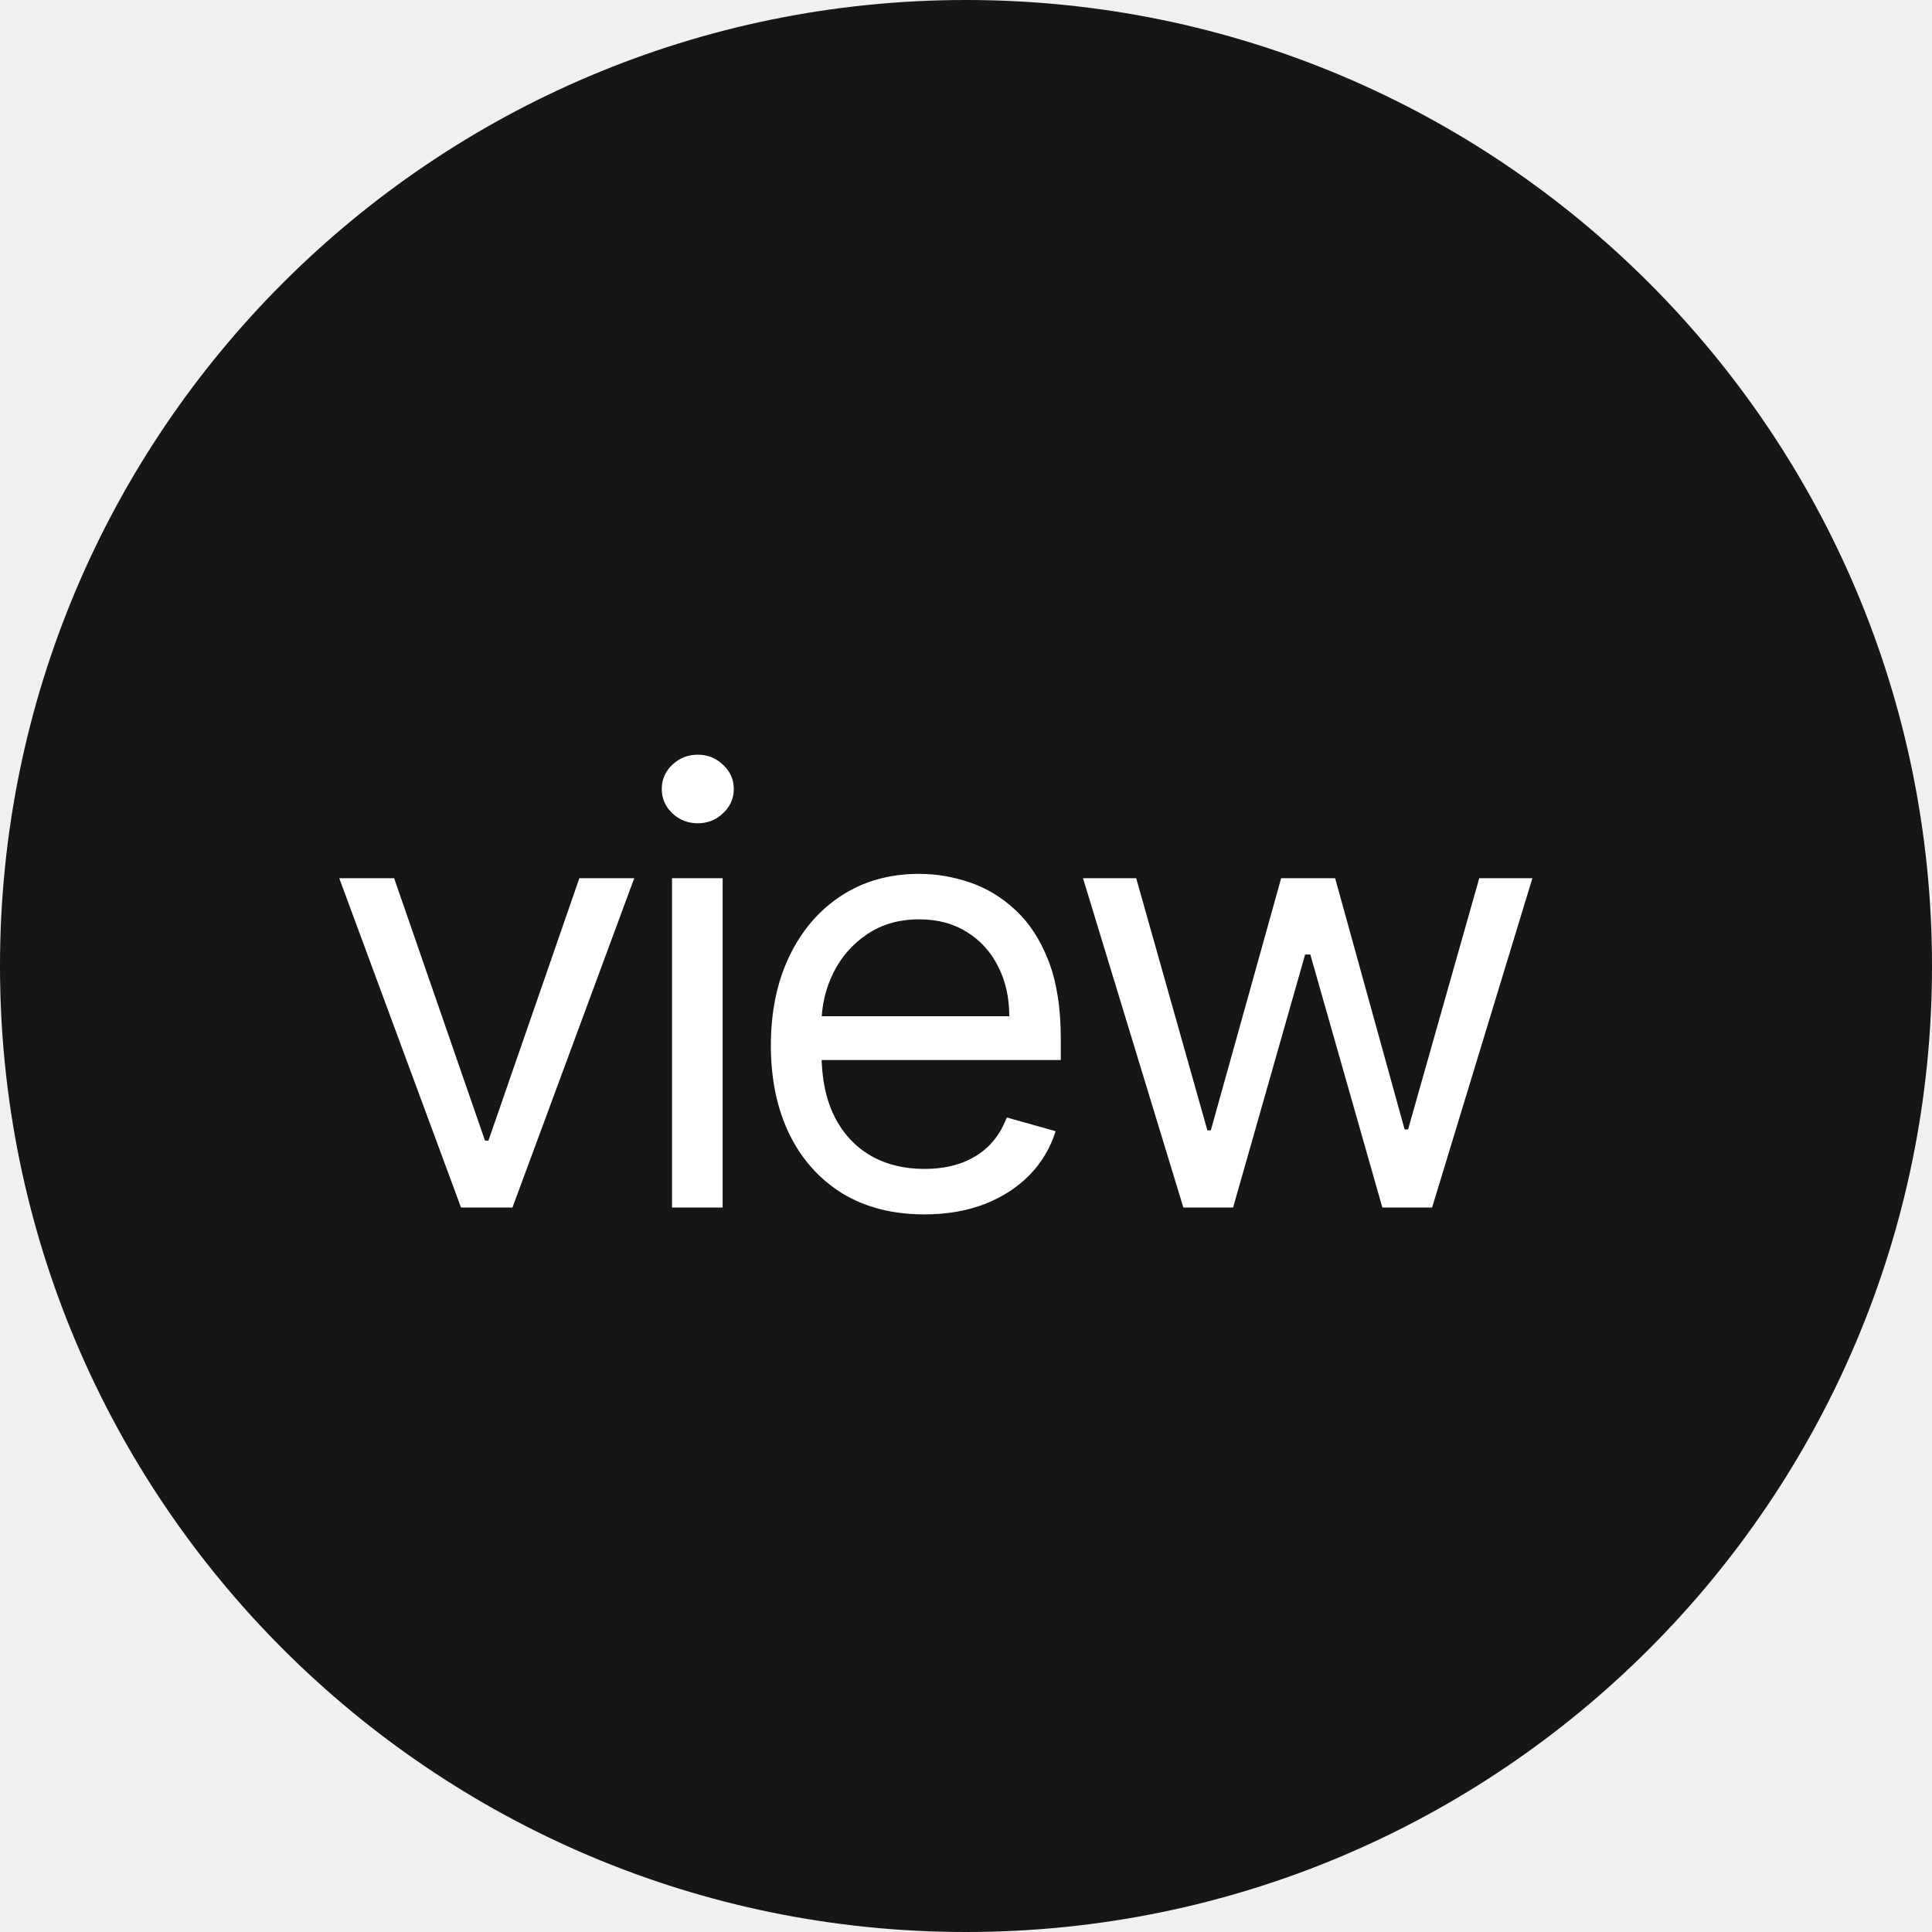
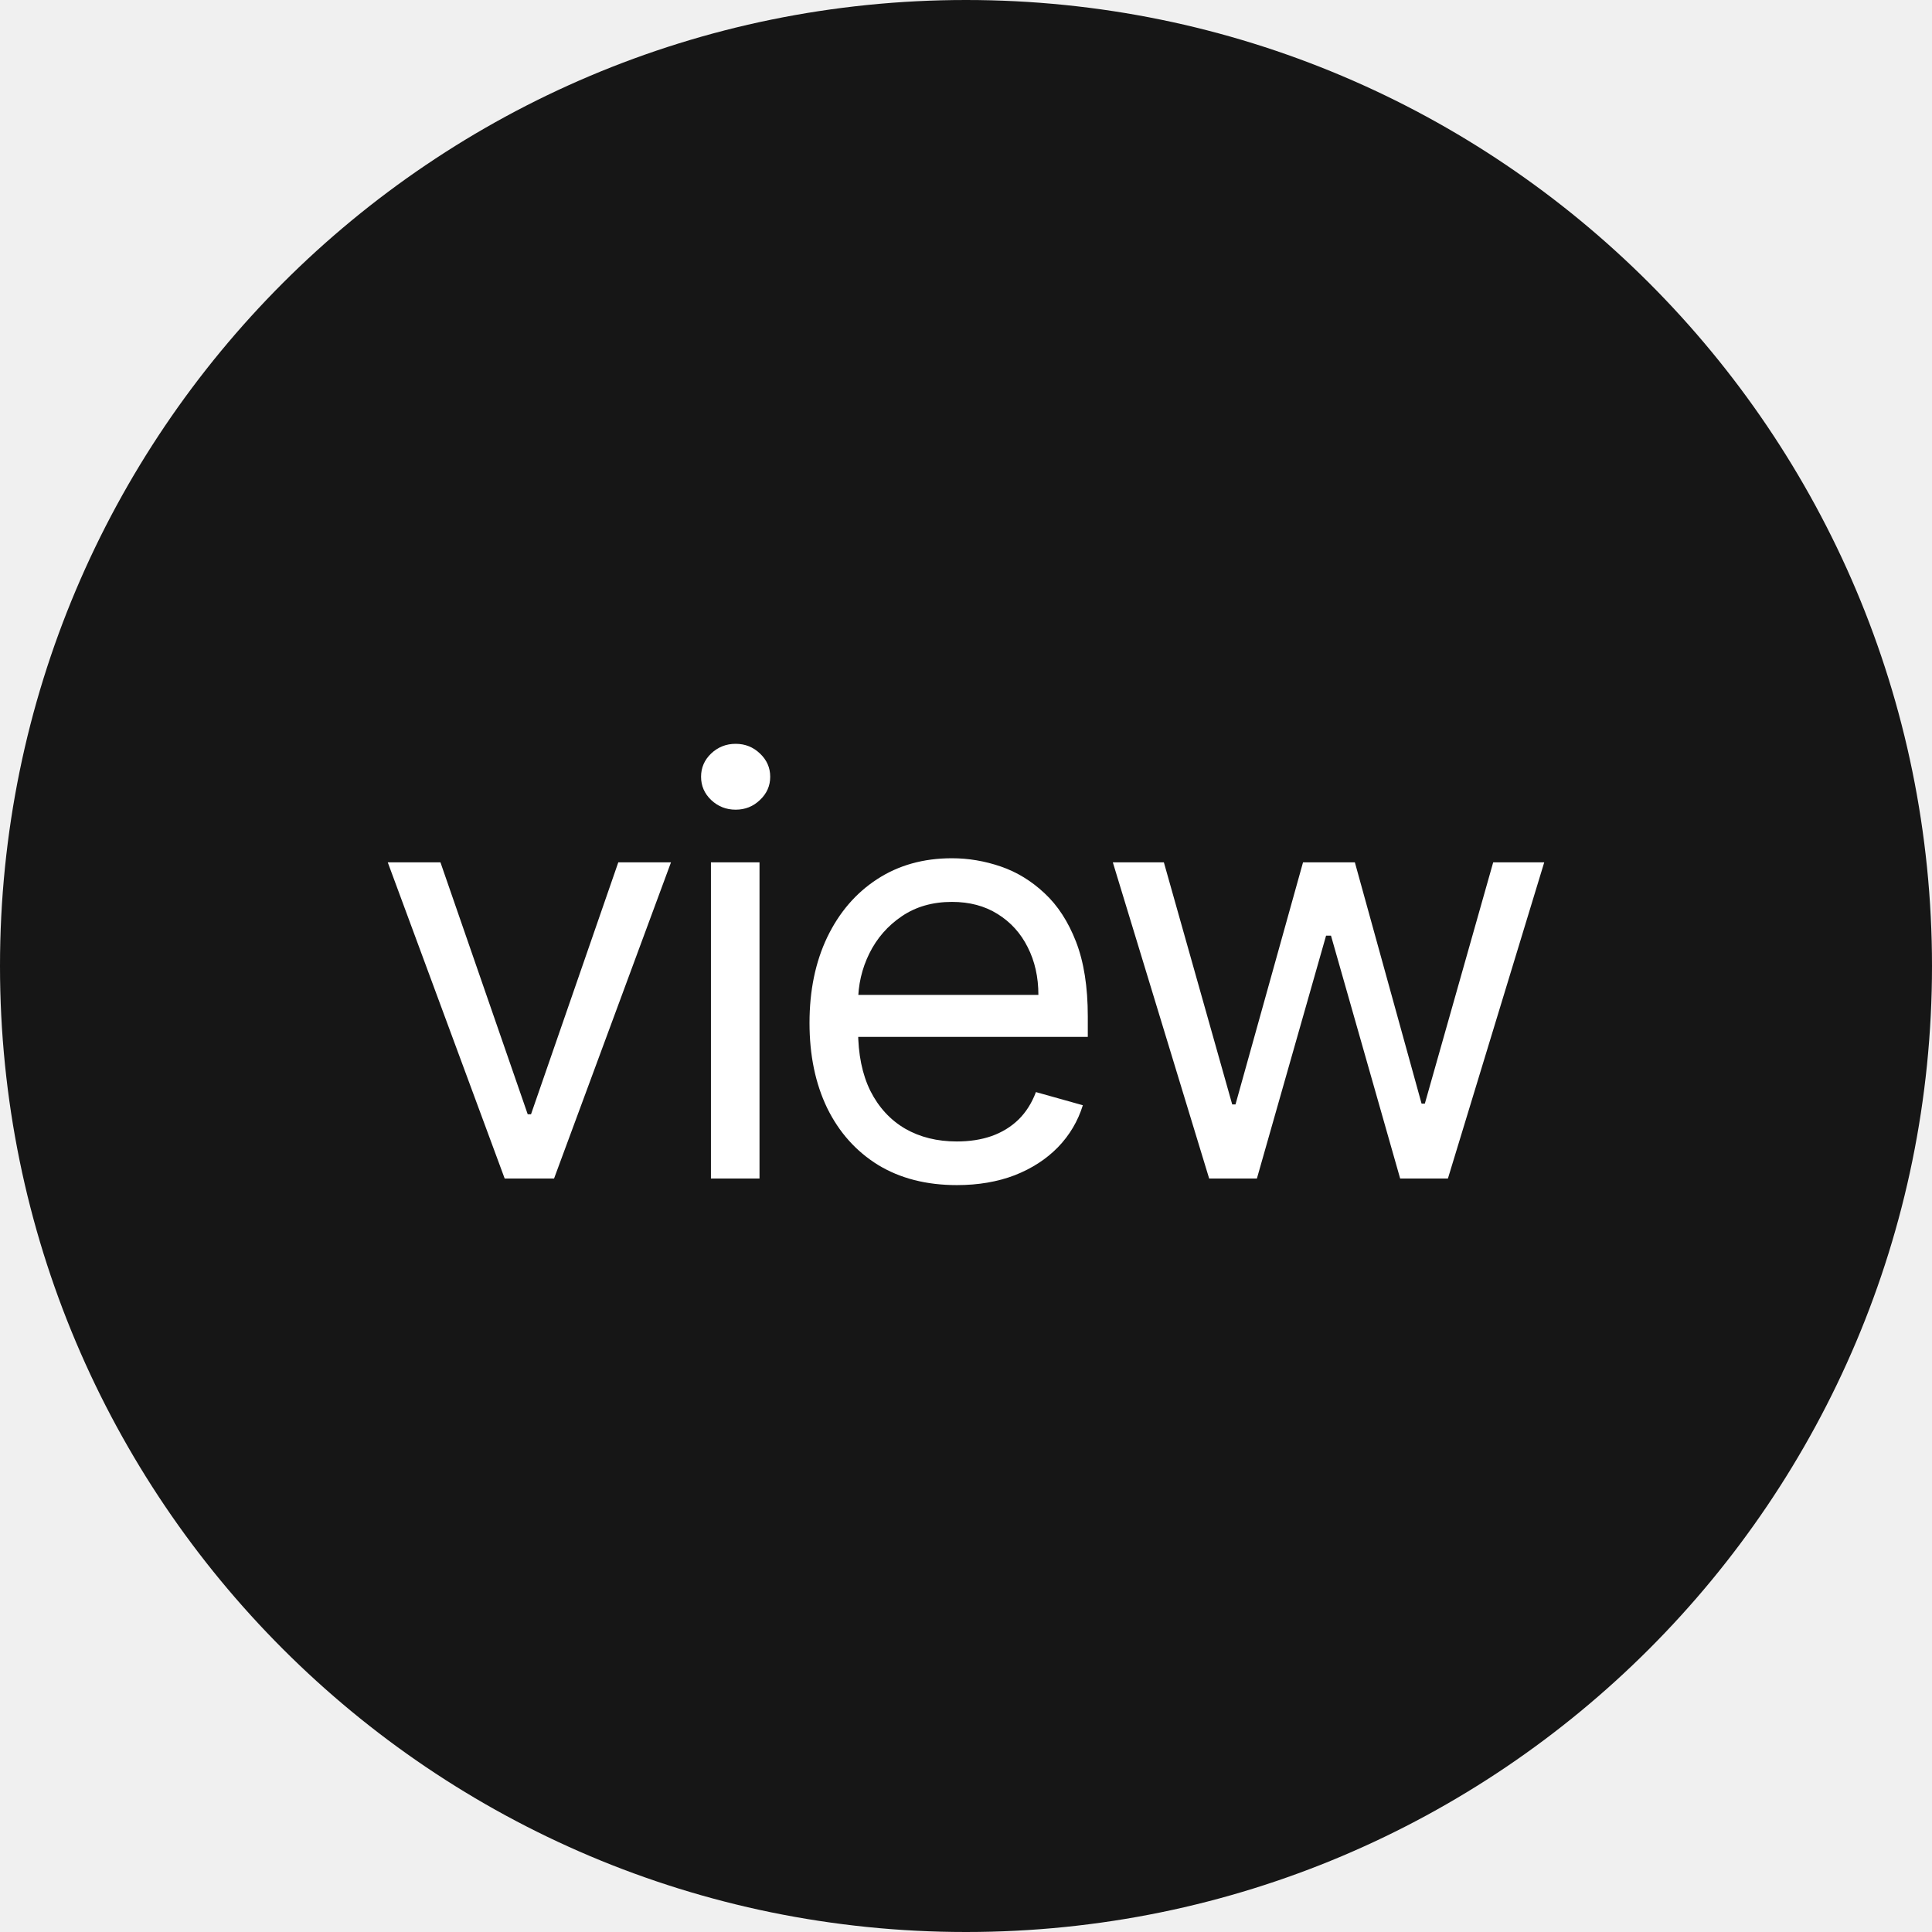
- <svg xmlns="http://www.w3.org/2000/svg" width="32" height="32" viewBox="0 0 32 32" fill="none">
-   <g clip-path="url(#clip0_455_12413)">
-     <circle cx="16" cy="16" r="16" fill="#161616" />
-     <path d="M10.505 14.546L8.488 20H7.636L5.619 14.546H6.528L8.033 18.892H8.09L9.596 14.546H10.505ZM11.131 20V14.546H11.969V20H11.131ZM11.557 13.636C11.394 13.636 11.253 13.581 11.135 13.47C11.019 13.358 10.961 13.224 10.961 13.068C10.961 12.912 11.019 12.778 11.135 12.667C11.253 12.556 11.394 12.5 11.557 12.5C11.721 12.5 11.86 12.556 11.976 12.667C12.095 12.778 12.154 12.912 12.154 13.068C12.154 13.224 12.095 13.358 11.976 13.47C11.86 13.581 11.721 13.636 11.557 13.636ZM15.311 20.114C14.786 20.114 14.332 19.998 13.951 19.766C13.572 19.531 13.28 19.204 13.074 18.785C12.87 18.364 12.768 17.874 12.768 17.315C12.768 16.757 12.87 16.264 13.074 15.838C13.28 15.41 13.566 15.076 13.933 14.837C14.303 14.595 14.733 14.474 15.226 14.474C15.51 14.474 15.79 14.522 16.067 14.617C16.344 14.711 16.597 14.865 16.824 15.078C17.051 15.289 17.232 15.568 17.367 15.916C17.502 16.264 17.57 16.693 17.57 17.202V17.557H13.365V16.832H16.717C16.717 16.525 16.656 16.25 16.533 16.009C16.412 15.767 16.239 15.576 16.014 15.437C15.792 15.297 15.529 15.227 15.226 15.227C14.892 15.227 14.603 15.31 14.359 15.476C14.118 15.639 13.932 15.852 13.802 16.115C13.672 16.378 13.607 16.66 13.607 16.96V17.443C13.607 17.855 13.678 18.204 13.82 18.491C13.964 18.775 14.164 18.991 14.42 19.141C14.675 19.287 14.973 19.361 15.311 19.361C15.531 19.361 15.73 19.33 15.908 19.268C16.088 19.204 16.243 19.11 16.373 18.984C16.503 18.857 16.604 18.698 16.675 18.509L17.484 18.736C17.399 19.01 17.256 19.252 17.055 19.46C16.853 19.666 16.605 19.827 16.309 19.943C16.013 20.057 15.68 20.114 15.311 20.114ZM19.6 20L17.938 14.546H18.819L19.998 18.722H20.055L21.22 14.546H22.114L23.265 18.707H23.322L24.501 14.546H25.381L23.72 20H22.896L21.703 15.81H21.617L20.424 20H19.6Z" fill="white" />
+ <svg xmlns="http://www.w3.org/2000/svg" width="100" height="100" viewBox="0 0 100 100" fill="none">
+   <g clip-path="url(#clip0_1233_12474)">
+     <circle cx="50" cy="50" r="50" fill="#161616" />
+     <path d="M34.73 44.636L28.678 61H26.122L20.071 44.636H22.798L27.315 57.676H27.485L32.002 44.636H34.73ZM36.798 61V44.636H39.312V61H36.798ZM38.077 41.909C37.587 41.909 37.164 41.742 36.809 41.408C36.461 41.075 36.287 40.673 36.287 40.205C36.287 39.736 36.461 39.334 36.809 39.001C37.164 38.667 37.587 38.5 38.077 38.5C38.567 38.5 38.986 38.667 39.334 39.001C39.689 39.334 39.866 39.736 39.866 40.205C39.866 40.673 39.689 41.075 39.334 41.408C38.986 41.742 38.567 41.909 38.077 41.909ZM49.528 61.341C47.951 61.341 46.591 60.993 45.448 60.297C44.312 59.594 43.434 58.614 42.816 57.356C42.206 56.092 41.9 54.622 41.9 52.946C41.9 51.27 42.206 49.793 42.816 48.514C43.434 47.229 44.294 46.227 45.395 45.51C46.503 44.785 47.795 44.423 49.273 44.423C50.125 44.423 50.966 44.565 51.797 44.849C52.628 45.133 53.385 45.595 54.066 46.234C54.748 46.867 55.292 47.705 55.697 48.749C56.101 49.793 56.304 51.078 56.304 52.605V53.67H43.69V51.497H53.747C53.747 50.574 53.562 49.75 53.193 49.026C52.831 48.301 52.312 47.729 51.638 47.31C50.97 46.891 50.182 46.682 49.273 46.682C48.271 46.682 47.405 46.93 46.673 47.428C45.949 47.918 45.391 48.557 45 49.345C44.61 50.133 44.414 50.979 44.414 51.881V53.33C44.414 54.565 44.628 55.613 45.054 56.472C45.487 57.325 46.087 57.974 46.854 58.422C47.621 58.862 48.513 59.082 49.528 59.082C50.189 59.082 50.785 58.99 51.318 58.805C51.858 58.614 52.323 58.33 52.714 57.953C53.104 57.57 53.406 57.094 53.619 56.526L56.048 57.207C55.792 58.031 55.363 58.756 54.759 59.381C54.155 59.999 53.41 60.481 52.522 60.83C51.634 61.17 50.636 61.341 49.528 61.341ZM62.586 61L57.6 44.636H60.242L63.779 57.165H63.949L67.444 44.636H70.128L73.58 57.122H73.75L77.287 44.636H79.929L74.944 61H72.472L68.892 48.429H68.637L65.057 61H62.586Z" fill="white" />
  </g>
  <defs>
-     <clipPath id="clip0_455_12413">
-       <rect width="32" height="32" fill="white" />
+     <clipPath id="clip0_1233_12474">
+       <rect width="100" height="100" fill="white" />
    </clipPath>
  </defs>
</svg>
